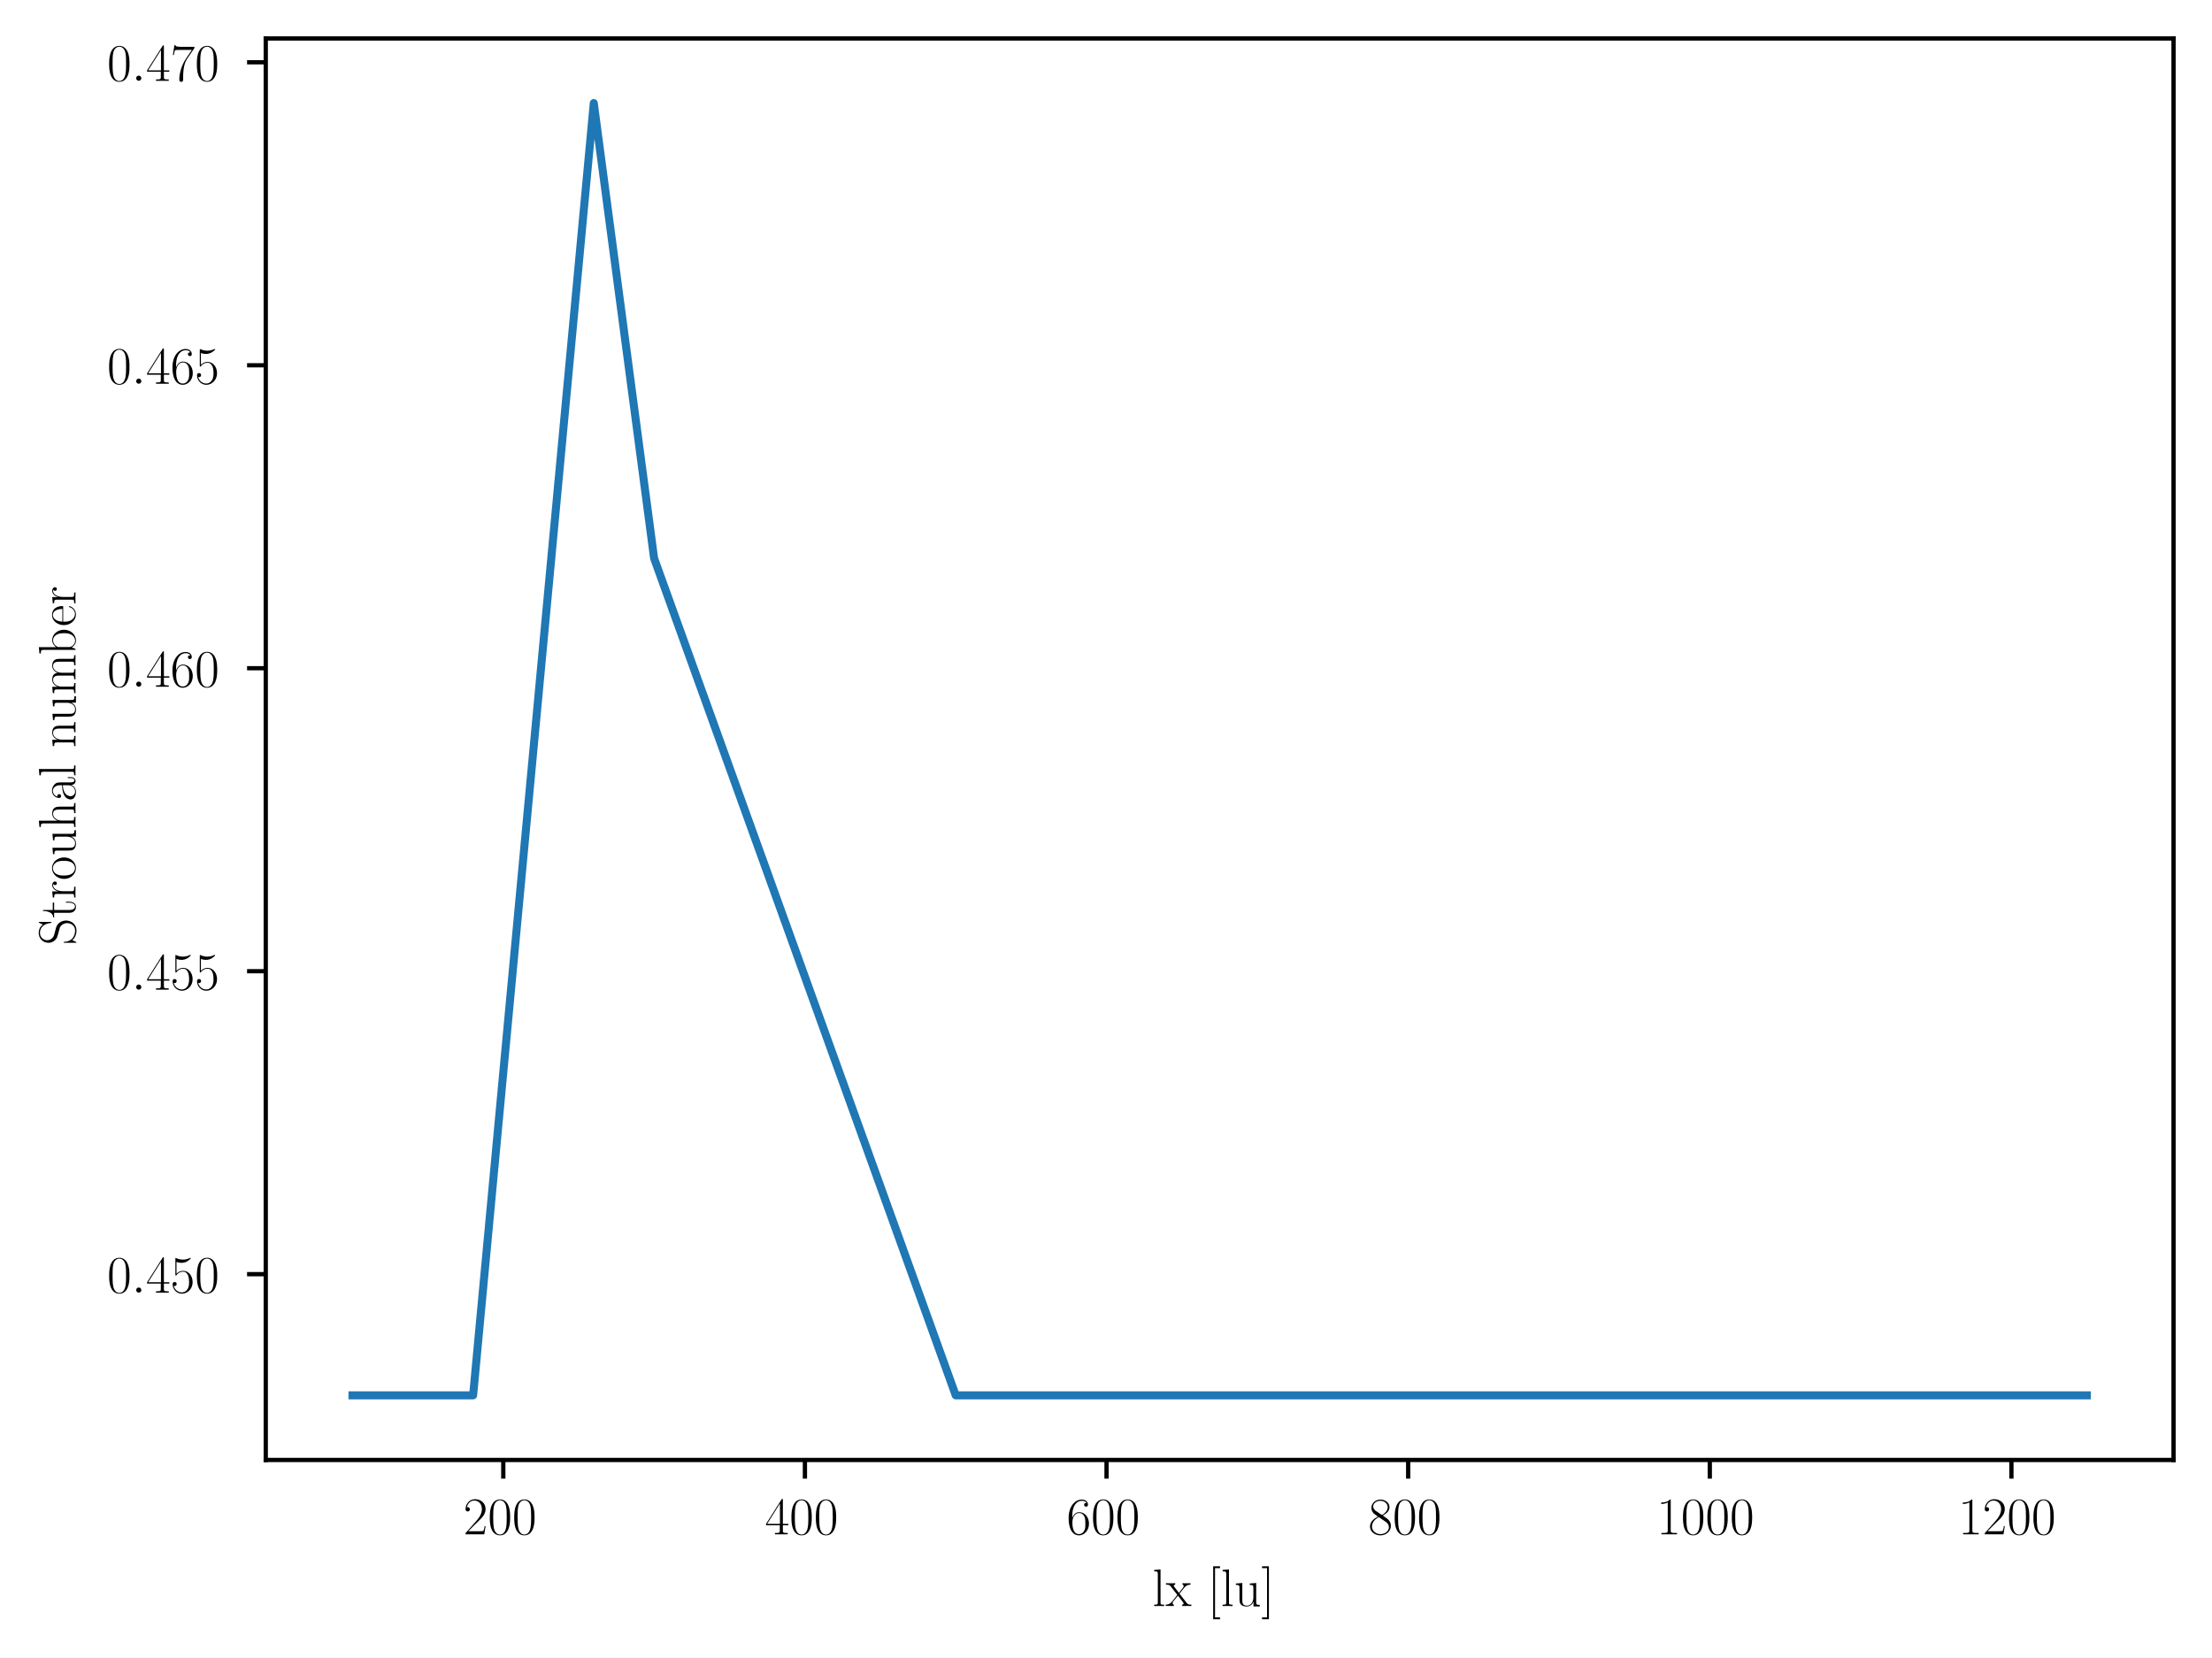
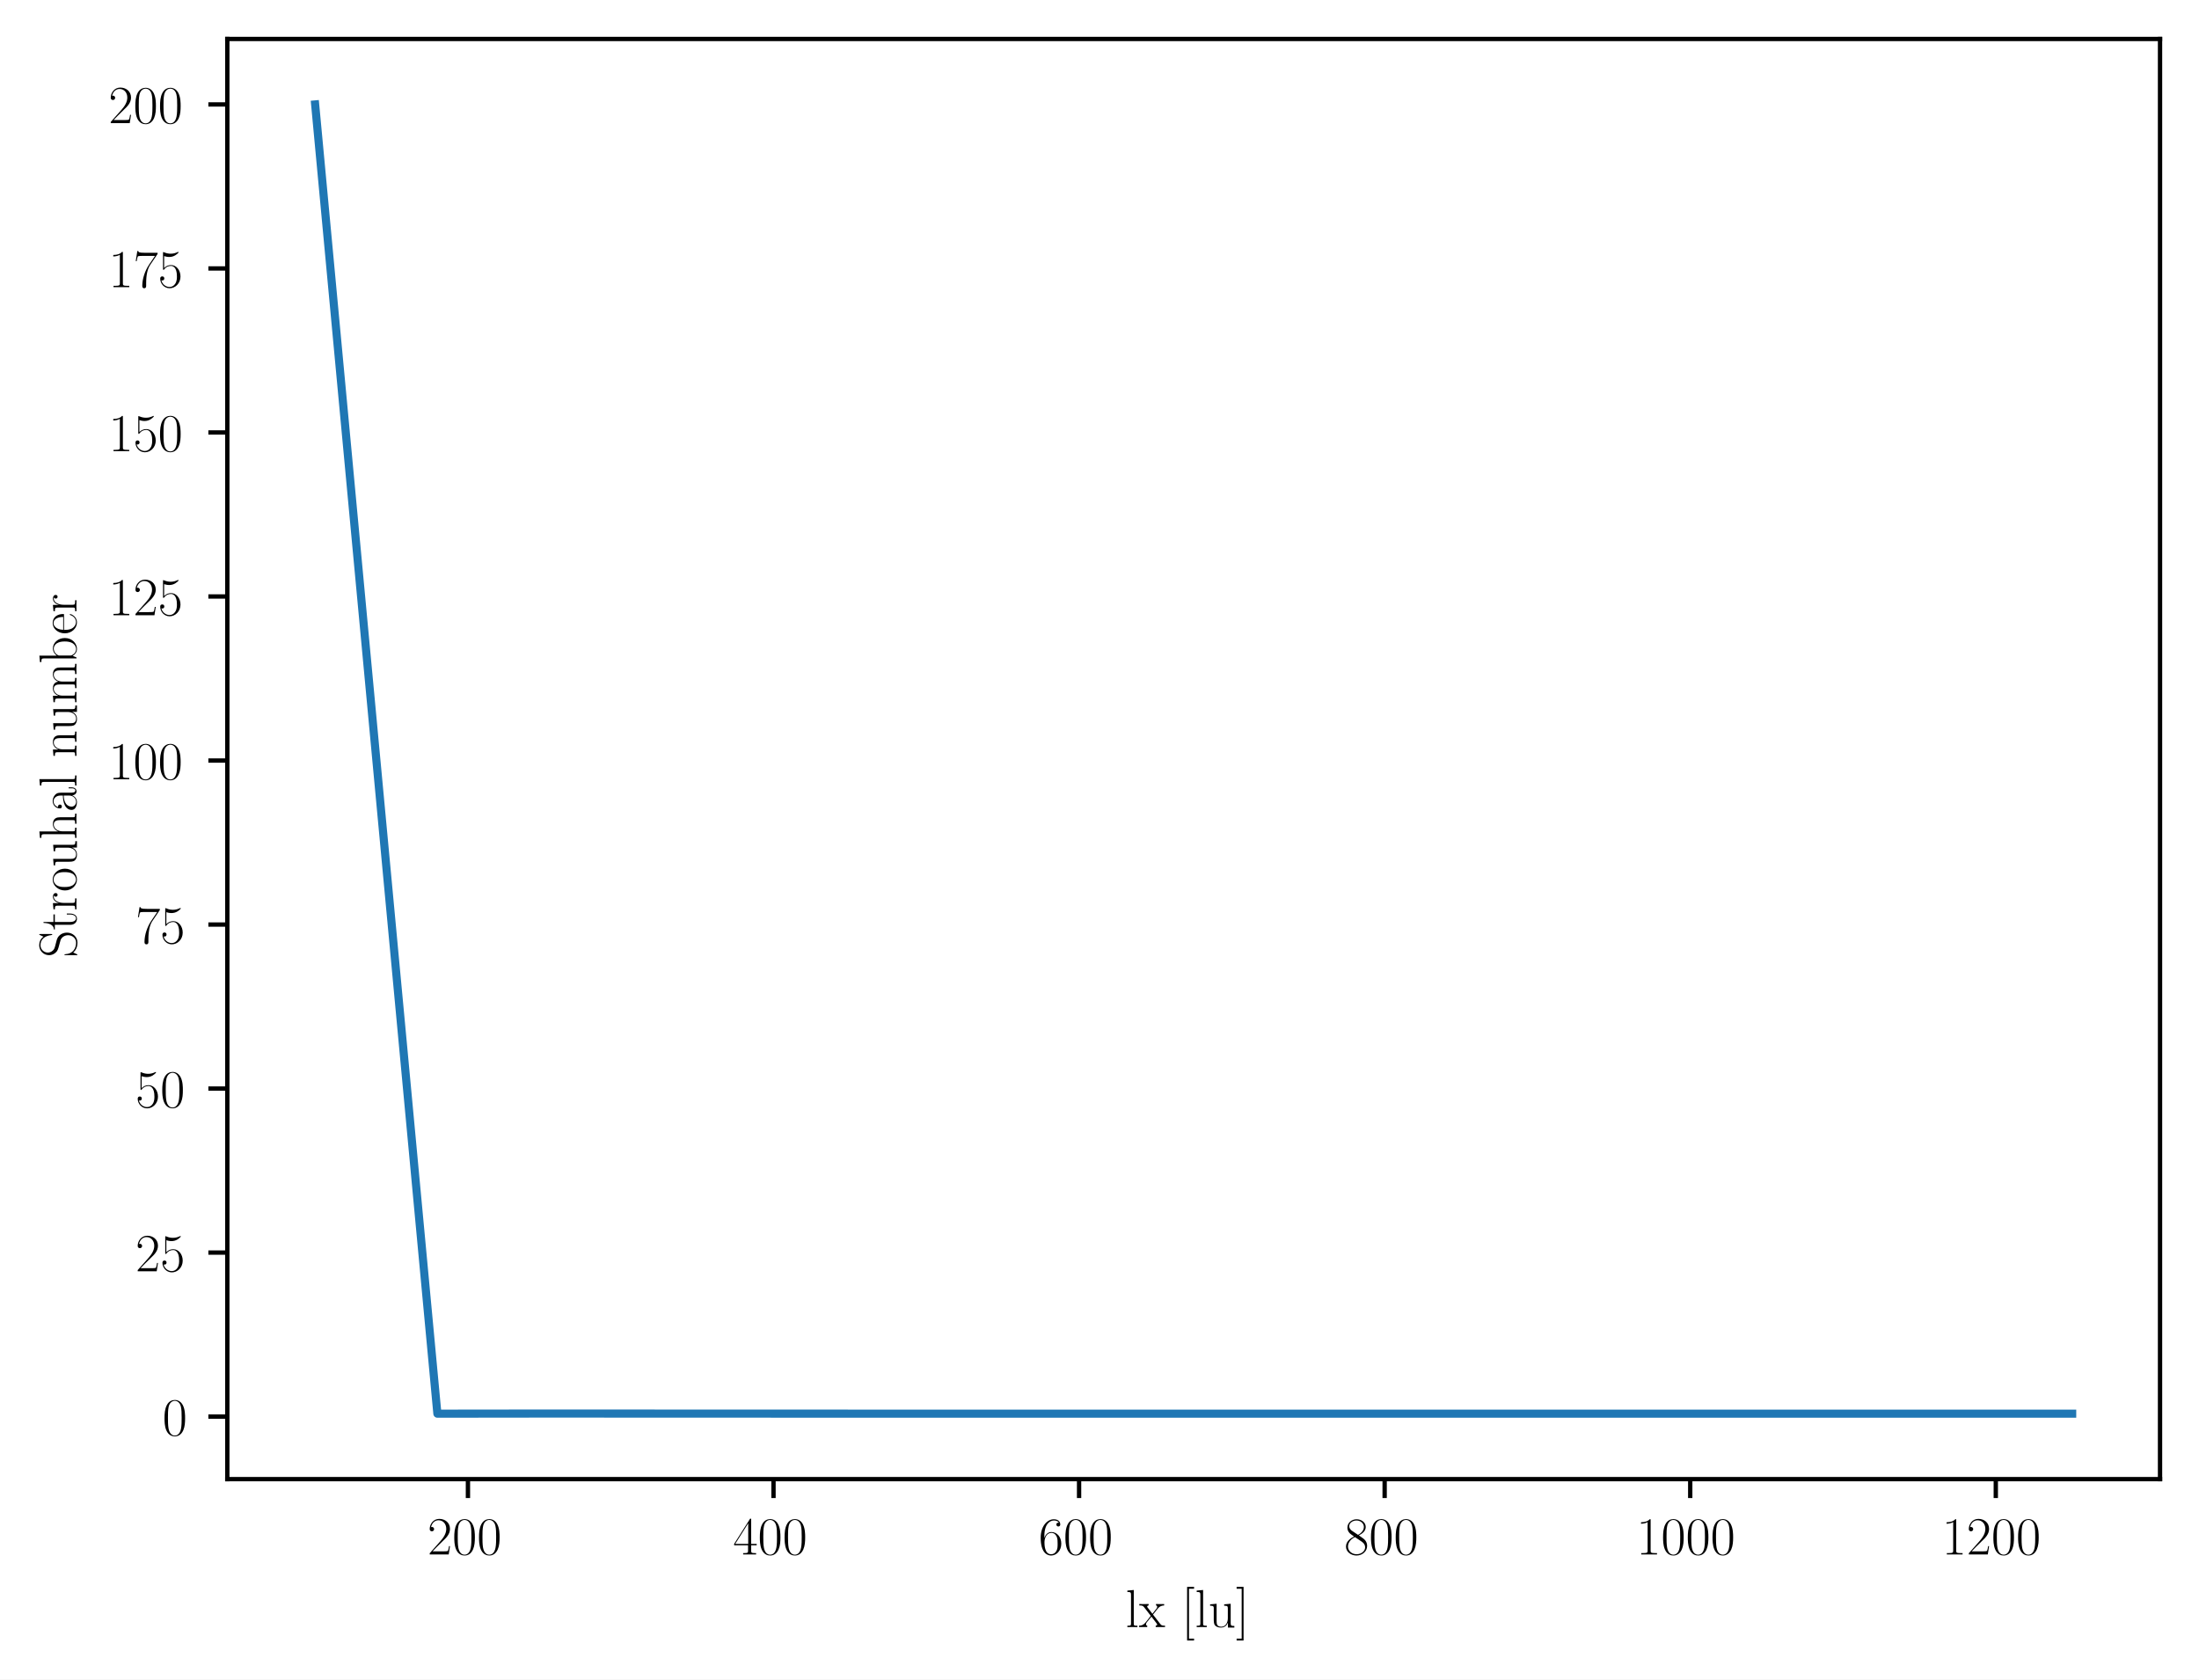
- <svg xmlns="http://www.w3.org/2000/svg" xmlns:xlink="http://www.w3.org/1999/xlink" height="310.33pt" version="1.1" viewBox="0 0 414.068 310.33" width="414.068pt">
+ <svg xmlns="http://www.w3.org/2000/svg" xmlns:xlink="http://www.w3.org/1999/xlink" height="310.33pt" version="1.1" viewBox="0 0 406.32 310.33" width="406.32pt">
  <defs>
    <style type="text/css">*{stroke-linecap:butt;stroke-linejoin:round;}</style>
  </defs>
  <g id="figure_1">
    <g id="patch_1">
-       <path d="M 0 310.33  L 414.068 310.33  L 414.068 0  L 0 0  z " style="fill:#ffffff;" />
+       <path d="M 0 310.33  L 406.32 310.33  L 406.32 0  L 0 0  z " style="fill:#ffffff;" />
    </g>
    <g id="axes_1">
      <g id="patch_2">
-         <path d="M 49.748 273.312  L 406.868 273.312  L 406.868 7.2  L 49.748 7.2  z " style="fill:#ffffff;" />
+         <path d="M 42 273.312  L 399.12 273.312  L 399.12 7.2  L 42 7.2  z " style="fill:#ffffff;" />
      </g>
      <g id="matplotlib.axis_1">
        <g id="xtick_1">
          <g id="line2d_1">
            <defs>
-               <path d="M 0 0  L 0 3.5  " id="me03d93a8c7" style="stroke:#000000;stroke-width:0.8;" />
+               <path d="M 0 0  L 0 3.5  " id="m84b6c7eb09" style="stroke:#000000;stroke-width:0.8;" />
            </defs>
            <g>
-               <use style="stroke:#000000;stroke-width:0.8;" x="94.212" xlink:href="#me03d93a8c7" y="273.312" />
+               <use style="stroke:#000000;stroke-width:0.8;" x="86.463" xlink:href="#m84b6c7eb09" y="273.312" />
            </g>
          </g>
          <g id="text_1">
-             <g transform="translate(86.73998 287.2305)scale(0.1 -0.1)">
+             <g transform="translate(78.99124 287.2305)scale(0.1 -0.1)">
              <defs>
                <path d="M 41.703 15.453  L 39.906 15.453  C 38.906 8.375 38.094 7.172 37.703 6.562  C 37.203 5.766 30 5.766 28.594 5.766  L 9.406 5.766  C 13 9.672 20 16.75 28.5 24.953  C 34.594 30.734 41.703 37.531 41.703 47.422  C 41.703 59.219 32.297 66 21.797 66  C 10.797 66 4.094 56.312 4.094 47.344  C 4.094 43.438 7 42.938 8.203 42.938  C 9.203 42.938 12.203 43.547 12.203 47.031  C 12.203 50.109 9.594 51 8.203 51  C 7.594 51 7 50.906 6.594 50.703  C 8.5 59.219 14.297 63.406 20.406 63.406  C 29.094 63.406 34.797 56.516 34.797 47.422  C 34.797 38.734 29.703 31.25 24 24.75  L 4.094 2.281  L 4.094 0  L 39.297 0  z " id="CMR17-50" />
                <path d="M 42 31.641  C 42 37.75 41.906 48.125 37.703 56.109  C 34 63.109 28.094 65.594 22.906 65.594  C 18.094 65.594 12 63.406 8.203 56.203  C 4.203 48.719 3.797 39.438 3.797 31.641  C 3.797 25.953 3.906 17.281 7 9.672  C 11.297 -0.609 19 -2 22.906 -2  C 27.5 -2 34.5 -0.109 38.594 9.375  C 41.594 16.281 42 24.359 42 31.641  z M 22.906 -0.406  C 16.5 -0.406 12.703 5.078 11.297 12.688  C 10.203 18.562 10.203 27.156 10.203 32.75  C 10.203 40.438 10.203 46.828 11.5 52.922  C 13.406 61.391 19 64 22.906 64  C 27 64 32.297 61.297 34.203 53.125  C 35.5 47.438 35.594 40.734 35.594 32.75  C 35.594 26.25 35.594 18.266 34.406 12.375  C 32.297 1.484 26.406 -0.406 22.906 -0.406  z " id="CMR17-48" />
              </defs>
              <use transform="scale(0.996264)" xlink:href="#CMR17-50" />
              <use transform="translate(45.69048 0)scale(0.996264)" xlink:href="#CMR17-48" />
              <use transform="translate(91.38095 0)scale(0.996264)" xlink:href="#CMR17-48" />
            </g>
          </g>
        </g>
        <g id="xtick_2">
          <g id="line2d_2">
            <g>
-               <use style="stroke:#000000;stroke-width:0.8;" x="150.674" xlink:href="#me03d93a8c7" y="273.312" />
+               <use style="stroke:#000000;stroke-width:0.8;" x="142.925" xlink:href="#m84b6c7eb09" y="273.312" />
            </g>
          </g>
          <g id="text_2">
-             <g transform="translate(143.2016 287.2305)scale(0.1 -0.1)">
+             <g transform="translate(135.4529 287.2305)scale(0.1 -0.1)">
              <defs>
                <path d="M 33.594 64.406  C 33.594 66.5 33.5 66.5 31.703 66.5  L 2 19.594  L 2 17  L 27.797 17  L 27.797 7.141  C 27.797 3.5 27.594 2.5 20.594 2.5  L 18.703 2.5  L 18.703 0  C 21.906 0 27.297 0 30.703 0  C 34.094 0 39.5 0 42.703 0  L 42.703 2.5  L 40.797 2.5  C 33.797 2.5 33.594 3.5 33.594 7.141  L 33.594 17  L 43.797 17  L 43.797 19.594  L 33.594 19.594  z M 28.094 57.859  L 28.094 19.594  L 4 19.594  z " id="CMR17-52" />
              </defs>
              <use transform="scale(0.996264)" xlink:href="#CMR17-52" />
              <use transform="translate(45.69048 0)scale(0.996264)" xlink:href="#CMR17-48" />
              <use transform="translate(91.38095 0)scale(0.996264)" xlink:href="#CMR17-48" />
            </g>
          </g>
        </g>
        <g id="xtick_3">
          <g id="line2d_3">
            <g>
-               <use style="stroke:#000000;stroke-width:0.8;" x="207.135" xlink:href="#me03d93a8c7" y="273.312" />
+               <use style="stroke:#000000;stroke-width:0.8;" x="199.387" xlink:href="#m84b6c7eb09" y="273.312" />
            </g>
          </g>
          <g id="text_3">
-             <g transform="translate(199.6633 287.2305)scale(0.1 -0.1)">
+             <g transform="translate(191.9146 287.2305)scale(0.1 -0.1)">
              <defs>
                <path d="M 10.594 34  C 10.594 57.656 21.797 63 28.297 63  C 30.406 63 35.5 62.641 37.5 59  C 35.906 59 32.906 59 32.906 55.516  C 32.906 52.828 35.094 51.922 36.5 51.922  C 37.406 51.922 40.094 52.312 40.094 55.625  C 40.094 61.781 35.094 65.297 28.203 65.297  C 16.297 65.297 3.797 52.969 3.797 31  C 3.797 3.953 15.094 -2 23.094 -2  C 32.797 -2 42 6.672 42 20.047  C 42 32.516 33.906 41.594 23.703 41.594  C 17.594 41.594 13.094 37.609 10.594 30.625  z M 23.094 0.391  C 10.797 0.391 10.797 18.75 10.797 22.438  C 10.797 29.625 14.203 40 23.5 40  C 25.203 40 30.094 40 33.406 33.125  C 35.203 29.219 35.203 25.141 35.203 20.141  C 35.203 14.75 35.203 10.781 33.094 6.781  C 30.906 2.672 27.703 0.391 23.094 0.391  z " id="CMR17-54" />
              </defs>
              <use transform="scale(0.996264)" xlink:href="#CMR17-54" />
              <use transform="translate(45.69048 0)scale(0.996264)" xlink:href="#CMR17-48" />
              <use transform="translate(91.38095 0)scale(0.996264)" xlink:href="#CMR17-48" />
            </g>
          </g>
        </g>
        <g id="xtick_4">
          <g id="line2d_4">
            <g>
-               <use style="stroke:#000000;stroke-width:0.8;" x="263.597" xlink:href="#me03d93a8c7" y="273.312" />
+               <use style="stroke:#000000;stroke-width:0.8;" x="255.848" xlink:href="#m84b6c7eb09" y="273.312" />
            </g>
          </g>
          <g id="text_4">
-             <g transform="translate(256.125 287.2305)scale(0.1 -0.1)">
+             <g transform="translate(248.3762 287.2305)scale(0.1 -0.1)">
              <defs>
                <path d="M 27.203 35.375  C 33.5 38.547 39.906 43.328 39.906 50.984  C 39.906 60.016 31.094 65.297 23 65.297  C 13.906 65.297 5.906 58.734 5.906 49.688  C 5.906 47.203 6.5 42.922 10.406 39.141  C 11.406 38.156 15.594 35.172 18.297 33.281  C 13.797 30.984 3.297 25.531 3.297 14.594  C 3.297 4.359 13.094 -2 22.797 -2  C 33.5 -2 42.5 5.656 42.5 15.781  C 42.5 24.844 36.406 29.016 32.406 31.703  z M 14.094 44.094  C 13.297 44.594 9.297 47.672 9.297 52.359  C 9.297 58.422 15.594 63 22.797 63  C 30.703 63 36.5 57.438 36.5 50.969  C 36.5 41.703 26.094 36.422 25.594 36.422  C 25.5 36.422 25.406 36.422 24.594 37.031  z M 32.5 23.734  C 34 22.641 38.797 19.375 38.797 13.297  C 38.797 5.953 31.406 0.391 23 0.391  C 13.906 0.391 7 6.844 7 14.688  C 7 22.547 13.094 29.094 20 32.188  z " id="CMR17-56" />
              </defs>
              <use transform="scale(0.996264)" xlink:href="#CMR17-56" />
              <use transform="translate(45.69048 0)scale(0.996264)" xlink:href="#CMR17-48" />
              <use transform="translate(91.38095 0)scale(0.996264)" xlink:href="#CMR17-48" />
            </g>
          </g>
        </g>
        <g id="xtick_5">
          <g id="line2d_5">
            <g>
-               <use style="stroke:#000000;stroke-width:0.8;" x="320.059" xlink:href="#me03d93a8c7" y="273.312" />
+               <use style="stroke:#000000;stroke-width:0.8;" x="312.31" xlink:href="#m84b6c7eb09" y="273.312" />
            </g>
          </g>
          <g id="text_5">
-             <g transform="translate(310.096 287.2305)scale(0.1 -0.1)">
+             <g transform="translate(302.3472 287.2305)scale(0.1 -0.1)">
              <defs>
                <path d="M 26.594 63.406  C 26.594 65.5 26.5 65.5 25.094 65.5  C 21.203 61.188 15.297 59.797 9.703 59.797  C 9.406 59.797 8.906 59.797 8.797 59.5  C 8.703 59.297 8.703 59.094 8.703 57  C 11.797 57 17 57.594 21 59.984  L 21 7.203  C 21 3.688 20.797 2.5 12.203 2.5  L 9.203 2.5  L 9.203 0  C 14 0 19 0 23.797 0  C 28.594 0 33.594 0 38.406 0  L 38.406 2.5  L 35.406 2.5  C 26.797 2.5 26.594 3.594 26.594 7.156  z " id="CMR17-49" />
              </defs>
              <use transform="scale(0.996264)" xlink:href="#CMR17-49" />
              <use transform="translate(45.69048 0)scale(0.996264)" xlink:href="#CMR17-48" />
              <use transform="translate(91.38095 0)scale(0.996264)" xlink:href="#CMR17-48" />
              <use transform="translate(137.0714 0)scale(0.996264)" xlink:href="#CMR17-48" />
            </g>
          </g>
        </g>
        <g id="xtick_6">
          <g id="line2d_6">
            <g>
-               <use style="stroke:#000000;stroke-width:0.8;" x="376.52" xlink:href="#me03d93a8c7" y="273.312" />
+               <use style="stroke:#000000;stroke-width:0.8;" x="368.772" xlink:href="#m84b6c7eb09" y="273.312" />
            </g>
          </g>
          <g id="text_6">
-             <g transform="translate(366.5576 287.2305)scale(0.1 -0.1)">
+             <g transform="translate(358.8089 287.2305)scale(0.1 -0.1)">
              <use transform="scale(0.996264)" xlink:href="#CMR17-49" />
              <use transform="translate(45.69048 0)scale(0.996264)" xlink:href="#CMR17-50" />
              <use transform="translate(91.38095 0)scale(0.996264)" xlink:href="#CMR17-48" />
              <use transform="translate(137.0714 0)scale(0.996264)" xlink:href="#CMR17-48" />
            </g>
          </g>
        </g>
        <g id="text_7">
-           <g transform="translate(215.7167 300.6397)scale(0.1 -0.1)">
+           <g transform="translate(207.968 300.6397)scale(0.1 -0.1)">
            <defs>
              <path d="M 15.297 68.688  L 3.406 67.594  L 3.406 65  C 9.297 65 10.203 64.406 10.203 59.641  L 10.203 6.656  C 10.203 2.875 9.797 2.391 3.406 2.391  L 3.406 -0.203  C 5.797 0 10.203 0 12.703 0  C 15.297 0 19.703 0 22.094 -0.203  L 22.094 2.391  C 15.703 2.391 15.297 2.781 15.297 6.656  z " id="CMR17-108" />
              <path d="M 26 23.078  C 29 26.969 32.406 31.344 35.203 34.625  C 38.5 38.406 42.297 40 46.703 40  L 46.703 42.594  C 45 42.594 41.5 42.594 39.703 42.594  C 37 42.594 33.906 42.594 31.594 42.688  L 31.594 40.094  C 33 39.891 33.797 38.891 33.797 37.5  C 33.797 35.703 32.797 34.609 32.297 33.922  L 24.906 24.578  L 16.094 36.031  C 15.203 37.125 15.203 37.312 15.203 37.812  C 15.203 39.016 16.203 40 17.906 40  L 17.906 42.688  C 15.5 42.594 11.203 42.594 8.703 42.594  C 6 42.594 2.797 42.594 0.594 42.688  L 0.594 40  C 6 40 7.203 39.594 9.594 36.609  L 21.094 21.797  C 21.297 21.594 21.797 21 21.797 20.703  C 21.797 20.297 13.094 9.672 12 8.281  C 7.5 2.891 2.797 2.5 0.094 2.5  L 0.094 0  C 1.797 0 5.297 0 7.094 0  C 9.094 0 13.5 0 15.297 -0.094  L 15.297 2.5  C 14.703 2.594 13.094 2.797 13.094 5.078  C 13.094 6.875 13.906 7.969 14.797 9.156  L 23.094 19.312  L 31.797 8  C 32.594 6.906 33.797 5.406 33.797 4.703  C 33.797 3.297 32.594 2.5 31 2.5  L 31 -0.094  C 33.406 0 37.703 0 40.203 0  C 42.906 0 46.094 0 48.297 -0.094  L 48.297 2.5  C 43.297 2.5 41.797 2.688 39.406 5.781  z " id="CMR17-120" />
              <path d="M 23.5 -25  L 23.5 -21.516  L 14.094 -21.516  L 14.094 71  L 23.5 71  L 23.5 74.484  L 10.594 74.484  L 10.594 -25  z " id="CMR17-91" />
              <path d="M 29.406 42.078  L 29.406 39.5  C 35.297 39.5 36.203 38.891 36.203 34.156  L 36.203 16.125  C 36.203 7.812 31.703 0.594 24.297 0.594  C 16.094 0.594 15.406 5.438 15.406 10.594  L 15.406 43.172  L 3.297 42.078  L 3.297 39.5  C 7.297 39.5 10 39.5 10.094 35.531  L 10.094 16.531  C 10.094 9.891 10.094 5.641 12.703 2.859  C 14 1.578 16.5 -1 23.703 -1  C 32.203 -1 35.5 5.891 36.297 7.906  L 36.406 7.906  L 36.406 -0.984  L 48.297 -0.984  L 48.297 2  C 42.406 2 41.5 2.594 41.5 7.391  L 41.5 43.172  z " id="CMR17-117" />
              <path d="M 14.297 74.484  L 1.406 74.484  L 1.406 71  L 10.797 71  L 10.797 -21.516  L 1.406 -21.516  L 1.406 -25  L 14.297 -25  z " id="CMR17-93" />
            </defs>
            <use transform="scale(0.996264)" xlink:href="#CMR17-108" />
            <use transform="translate(24.87106 0)scale(0.996264)" xlink:href="#CMR17-120" />
            <use transform="translate(103.2399 0)scale(0.996264)" xlink:href="#CMR17-91" />
            <use transform="translate(128.111 0)scale(0.996264)" xlink:href="#CMR17-108" />
            <use transform="translate(152.9821 0)scale(0.996264)" xlink:href="#CMR17-117" />
            <use transform="translate(203.8774 0)scale(0.996264)" xlink:href="#CMR17-93" />
          </g>
        </g>
      </g>
      <g id="matplotlib.axis_2">
        <g id="ytick_1">
          <g id="line2d_7">
            <defs>
-               <path d="M 0 0  L -3.5 0  " id="m4be137fe7d" style="stroke:#000000;stroke-width:0.8;" />
+               <path d="M 0 0  L -3.5 0  " id="m30a714d82a" style="stroke:#000000;stroke-width:0.8;" />
            </defs>
            <g>
-               <use style="stroke:#000000;stroke-width:0.8;" x="49.748" xlink:href="#m4be137fe7d" y="238.529" />
+               <use style="stroke:#000000;stroke-width:0.8;" x="42" xlink:href="#m30a714d82a" y="261.759" />
            </g>
          </g>
          <g id="text_8">
-             <g transform="translate(20.05568 241.9886)scale(0.1 -0.1)">
-               <defs>
-                 <path d="M 18.406 4.797  C 18.406 7.688 16 9.672 13.594 9.672  C 10.703 9.672 8.703 7.281 8.703 4.891  C 8.703 2 11.094 0 13.5 0  C 16.406 0 18.406 2.391 18.406 4.797  z " id="CMMI12-58" />
-                 <path d="M 11.406 57.688  C 12.406 57.281 16.5 56 20.703 56  C 30 56 35.094 61.109 38 64.062  C 38 64.953 38 65.5 37.406 65.5  C 37.297 65.5 37.094 65.5 36.297 65.047  C 32.797 63.406 28.703 62.078 23.703 62.078  C 20.703 62.078 16.203 62.484 11.297 64.672  C 10.203 65.172 10 65.172 9.906 65.172  C 9.406 65.172 9.297 65.062 9.297 63.078  L 9.297 34.422  C 9.297 32.641 9.297 32.141 10.297 32.141  C 10.797 32.141 11 32.344 11.5 33.031  C 14.703 37.516 19.094 39.406 24.094 39.406  C 27.594 39.406 35.094 37.219 35.094 20.141  C 35.094 16.953 35.094 11.172 32.094 6.578  C 29.594 2.484 25.703 0.391 21.406 0.391  C 14.797 0.391 8.094 5 6.297 12.719  C 6.703 12.609 7.5 12.422 7.906 12.422  C 9.203 12.422 11.703 13.125 11.703 16.219  C 11.703 18.906 9.797 20 7.906 20  C 5.594 20 4.094 18.594 4.094 15.797  C 4.094 7.094 11 -2 21.594 -2  C 31.906 -2 41.703 6.875 41.703 19.75  C 41.703 31.719 33.906 41 24.203 41  C 19.094 41 14.797 39.109 11.406 35.531  z " id="CMR17-53" />
-               </defs>
+             <g transform="translate(30.01835 265.2184)scale(0.1 -0.1)">
              <use transform="scale(0.996264)" xlink:href="#CMR17-48" />
-               <use transform="translate(45.69048 0)scale(0.996264)" xlink:href="#CMMI12-58" />
-               <use transform="translate(72.78765 0)scale(0.996264)" xlink:href="#CMR17-52" />
-               <use transform="translate(118.4781 0)scale(0.996264)" xlink:href="#CMR17-53" />
-               <use transform="translate(164.1686 0)scale(0.996264)" xlink:href="#CMR17-48" />
            </g>
          </g>
        </g>
        <g id="ytick_2">
          <g id="line2d_8">
            <g>
-               <use style="stroke:#000000;stroke-width:0.8;" x="49.748" xlink:href="#m4be137fe7d" y="181.813" />
+               <use style="stroke:#000000;stroke-width:0.8;" x="42" xlink:href="#m30a714d82a" y="231.451" />
            </g>
          </g>
          <g id="text_9">
-             <g transform="translate(20.05568 185.272)scale(0.1 -0.1)">
-               <use transform="scale(0.996264)" xlink:href="#CMR17-48" />
-               <use transform="translate(45.69048 0)scale(0.996264)" xlink:href="#CMMI12-58" />
-               <use transform="translate(72.78765 0)scale(0.996264)" xlink:href="#CMR17-52" />
-               <use transform="translate(118.4781 0)scale(0.996264)" xlink:href="#CMR17-53" />
-               <use transform="translate(164.1686 0)scale(0.996264)" xlink:href="#CMR17-53" />
+             <g transform="translate(25.03701 234.9105)scale(0.1 -0.1)">
+               <defs>
+                 <path d="M 11.406 57.688  C 12.406 57.281 16.5 56 20.703 56  C 30 56 35.094 61.109 38 64.062  C 38 64.953 38 65.5 37.406 65.5  C 37.297 65.5 37.094 65.5 36.297 65.047  C 32.797 63.406 28.703 62.078 23.703 62.078  C 20.703 62.078 16.203 62.484 11.297 64.672  C 10.203 65.172 10 65.172 9.906 65.172  C 9.406 65.172 9.297 65.062 9.297 63.078  L 9.297 34.422  C 9.297 32.641 9.297 32.141 10.297 32.141  C 10.797 32.141 11 32.344 11.5 33.031  C 14.703 37.516 19.094 39.406 24.094 39.406  C 27.594 39.406 35.094 37.219 35.094 20.141  C 35.094 16.953 35.094 11.172 32.094 6.578  C 29.594 2.484 25.703 0.391 21.406 0.391  C 14.797 0.391 8.094 5 6.297 12.719  C 6.703 12.609 7.5 12.422 7.906 12.422  C 9.203 12.422 11.703 13.125 11.703 16.219  C 11.703 18.906 9.797 20 7.906 20  C 5.594 20 4.094 18.594 4.094 15.797  C 4.094 7.094 11 -2 21.594 -2  C 31.906 -2 41.703 6.875 41.703 19.75  C 41.703 31.719 33.906 41 24.203 41  C 19.094 41 14.797 39.109 11.406 35.531  z " id="CMR17-53" />
+               </defs>
+               <use transform="scale(0.996264)" xlink:href="#CMR17-50" />
+               <use transform="translate(45.69048 0)scale(0.996264)" xlink:href="#CMR17-53" />
            </g>
          </g>
        </g>
        <g id="ytick_3">
          <g id="line2d_9">
            <g>
-               <use style="stroke:#000000;stroke-width:0.8;" x="49.748" xlink:href="#m4be137fe7d" y="125.096" />
+               <use style="stroke:#000000;stroke-width:0.8;" x="42" xlink:href="#m30a714d82a" y="201.143" />
            </g>
          </g>
          <g id="text_10">
-             <g transform="translate(20.05568 128.5553)scale(0.1 -0.1)">
-               <use transform="scale(0.996264)" xlink:href="#CMR17-48" />
-               <use transform="translate(45.69048 0)scale(0.996264)" xlink:href="#CMMI12-58" />
-               <use transform="translate(72.78765 0)scale(0.996264)" xlink:href="#CMR17-52" />
-               <use transform="translate(118.4781 0)scale(0.996264)" xlink:href="#CMR17-54" />
-               <use transform="translate(164.1686 0)scale(0.996264)" xlink:href="#CMR17-48" />
+             <g transform="translate(25.03701 204.6026)scale(0.1 -0.1)">
+               <use transform="scale(0.996264)" xlink:href="#CMR17-53" />
+               <use transform="translate(45.69048 0)scale(0.996264)" xlink:href="#CMR17-48" />
            </g>
          </g>
        </g>
        <g id="ytick_4">
          <g id="line2d_10">
            <g>
-               <use style="stroke:#000000;stroke-width:0.8;" x="49.748" xlink:href="#m4be137fe7d" y="68.379" />
+               <use style="stroke:#000000;stroke-width:0.8;" x="42" xlink:href="#m30a714d82a" y="170.835" />
            </g>
          </g>
          <g id="text_11">
-             <g transform="translate(20.05568 71.83868)scale(0.1 -0.1)">
-               <use transform="scale(0.996264)" xlink:href="#CMR17-48" />
-               <use transform="translate(45.69048 0)scale(0.996264)" xlink:href="#CMMI12-58" />
-               <use transform="translate(72.78765 0)scale(0.996264)" xlink:href="#CMR17-52" />
-               <use transform="translate(118.4781 0)scale(0.996264)" xlink:href="#CMR17-54" />
-               <use transform="translate(164.1686 0)scale(0.996264)" xlink:href="#CMR17-53" />
+             <g transform="translate(25.03701 174.2947)scale(0.1 -0.1)">
+               <defs>
+                 <path d="M 45.094 61.578  L 45.094 63.766  L 21.594 63.766  C 9.906 63.766 9.703 65.078 9.297 67  L 7.5 67  L 4.594 48.344  L 6.406 48.344  C 6.703 50.234 7.406 55.312 8.594 57.203  C 9.203 58 16.594 58 18.297 58  L 40.297 58  L 29.203 41.578  C 21.797 30.531 16.703 15.609 16.703 2.578  C 16.703 1.391 16.703 -2 20.297 -2  C 23.906 -2 23.906 1.391 23.906 2.672  L 23.906 7.266  C 23.906 23.562 26.703 34.312 31.297 41.188  z " id="CMR17-55" />
+               </defs>
+               <use transform="scale(0.996264)" xlink:href="#CMR17-55" />
+               <use transform="translate(45.69048 0)scale(0.996264)" xlink:href="#CMR17-53" />
            </g>
          </g>
        </g>
        <g id="ytick_5">
          <g id="line2d_11">
            <g>
-               <use style="stroke:#000000;stroke-width:0.8;" x="49.748" xlink:href="#m4be137fe7d" y="11.663" />
+               <use style="stroke:#000000;stroke-width:0.8;" x="42" xlink:href="#m30a714d82a" y="140.528" />
            </g>
          </g>
          <g id="text_12">
-             <g transform="translate(20.05568 15.12205)scale(0.1 -0.1)">
-               <defs>
-                 <path d="M 45.094 61.578  L 45.094 63.766  L 21.594 63.766  C 9.906 63.766 9.703 65.078 9.297 67  L 7.5 67  L 4.594 48.344  L 6.406 48.344  C 6.703 50.234 7.406 55.312 8.594 57.203  C 9.203 58 16.594 58 18.297 58  L 40.297 58  L 29.203 41.578  C 21.797 30.531 16.703 15.609 16.703 2.578  C 16.703 1.391 16.703 -2 20.297 -2  C 23.906 -2 23.906 1.391 23.906 2.672  L 23.906 7.266  C 23.906 23.562 26.703 34.312 31.297 41.188  z " id="CMR17-55" />
-               </defs>
-               <use transform="scale(0.996264)" xlink:href="#CMR17-48" />
-               <use transform="translate(45.69048 0)scale(0.996264)" xlink:href="#CMMI12-58" />
-               <use transform="translate(72.78765 0)scale(0.996264)" xlink:href="#CMR17-52" />
-               <use transform="translate(118.4781 0)scale(0.996264)" xlink:href="#CMR17-55" />
-               <use transform="translate(164.1686 0)scale(0.996264)" xlink:href="#CMR17-48" />
-             </g>
-           </g>
-         </g>
-         <g id="text_13">
+             <g transform="translate(20.05568 143.9868)scale(0.1 -0.1)">
+               <use transform="scale(0.996264)" xlink:href="#CMR17-49" />
+               <use transform="translate(45.69048 0)scale(0.996264)" xlink:href="#CMR17-48" />
+               <use transform="translate(91.38095 0)scale(0.996264)" xlink:href="#CMR17-48" />
+             </g>
+           </g>
+         </g>
+         <g id="ytick_6">
+           <g id="line2d_12">
+             <g>
+               <use style="stroke:#000000;stroke-width:0.8;" x="42" xlink:href="#m30a714d82a" y="110.22" />
+             </g>
+           </g>
+           <g id="text_13">
+             <g transform="translate(20.05568 113.6789)scale(0.1 -0.1)">
+               <use transform="scale(0.996264)" xlink:href="#CMR17-49" />
+               <use transform="translate(45.69048 0)scale(0.996264)" xlink:href="#CMR17-50" />
+               <use transform="translate(91.38095 0)scale(0.996264)" xlink:href="#CMR17-53" />
+             </g>
+           </g>
+         </g>
+         <g id="ytick_7">
+           <g id="line2d_13">
+             <g>
+               <use style="stroke:#000000;stroke-width:0.8;" x="42" xlink:href="#m30a714d82a" y="79.912" />
+             </g>
+           </g>
+           <g id="text_14">
+             <g transform="translate(20.05568 83.37103)scale(0.1 -0.1)">
+               <use transform="scale(0.996264)" xlink:href="#CMR17-49" />
+               <use transform="translate(45.69048 0)scale(0.996264)" xlink:href="#CMR17-53" />
+               <use transform="translate(91.38095 0)scale(0.996264)" xlink:href="#CMR17-48" />
+             </g>
+           </g>
+         </g>
+         <g id="ytick_8">
+           <g id="line2d_14">
+             <g>
+               <use style="stroke:#000000;stroke-width:0.8;" x="42" xlink:href="#m30a714d82a" y="49.604" />
+             </g>
+           </g>
+           <g id="text_15">
+             <g transform="translate(20.05568 53.06314)scale(0.1 -0.1)">
+               <use transform="scale(0.996264)" xlink:href="#CMR17-49" />
+               <use transform="translate(45.69048 0)scale(0.996264)" xlink:href="#CMR17-55" />
+               <use transform="translate(91.38095 0)scale(0.996264)" xlink:href="#CMR17-53" />
+             </g>
+           </g>
+         </g>
+         <g id="ytick_9">
+           <g id="line2d_15">
+             <g>
+               <use style="stroke:#000000;stroke-width:0.8;" x="42" xlink:href="#m30a714d82a" y="19.296" />
+             </g>
+           </g>
+           <g id="text_16">
+             <g transform="translate(20.05568 22.75525)scale(0.1 -0.1)">
+               <use transform="scale(0.996264)" xlink:href="#CMR17-50" />
+               <use transform="translate(45.69048 0)scale(0.996264)" xlink:href="#CMR17-48" />
+               <use transform="translate(91.38095 0)scale(0.996264)" xlink:href="#CMR17-48" />
+             </g>
+           </g>
+         </g>
+         <g id="text_17">
          <g transform="translate(14.1185 176.9518)rotate(-90)scale(0.1 -0.1)">
            <defs>
              <path d="M 43.797 67.031  C 43.797 68.812 43.703 68.922 43.094 68.922  C 42.5 68.922 42.297 68.516 41.906 67.625  L 38.906 61.047  C 35.094 66.516 29.297 69 23 69  C 12.797 69 4.594 60.953 4.594 50.828  C 4.594 47.75 5.297 43.375 8.703 39.219  C 12.406 34.656 15.906 33.859 23.906 31.766  C 26.906 30.969 31.906 29.672 32.906 29.281  C 38.594 26.906 41.594 20.953 41.594 15.391  C 41.594 8.234 36.5 0.594 27.797 0.594  C 17.094 0.594 7.094 6.547 6.406 20.484  C 6.297 22.078 6.203 22.172 5.5 22.172  C 4.703 22.172 4.594 22.078 4.594 20.078  L 4.594 -0.016  C 4.594 -1.797 4.703 -1.906 5.297 -1.906  C 6 -1.906 6.203 -1.406 7.594 1.688  C 7.703 1.984 7.703 2.188 9.594 5.953  C 14.594 -0.609 23 -2 27.797 -2  C 38.703 -2 46.406 7.047 46.406 17.562  C 46.406 22.719 44.5 26.688 43.406 28.484  C 39.203 34.844 34.703 36.031 29.906 37.219  C 29.203 37.531 29 37.531 23.406 38.906  C 18 40.297 15.703 41 13.203 43.688  C 10.406 46.75 9.406 49.938 9.406 53.109  C 9.406 59.562 14.594 66.609 23.094 66.609  C 33.703 66.609 40.297 59.156 41.797 46.766  C 42.094 44.969 42.203 44.875 42.906 44.875  C 43.797 44.875 43.797 45.172 43.797 46.859  z " id="CMR17-83" />
              <path d="M 15.094 40  L 29.094 40  L 29.094 42.578  L 15.094 42.578  L 15.094 61  L 13.297 61  C 13.094 50.703 9.594 41.688 1.094 41.688  L 1.094 40  L 9.797 40  L 9.797 12.047  C 9.797 10.156 9.797 -1 21.406 -1  C 27.297 -1 30.703 4.781 30.703 12.141  L 30.703 17.812  L 28.906 17.812  L 28.906 12.234  C 28.906 5.375 26.203 0.797 22 0.797  C 19.094 0.797 15.094 2.781 15.094 11.844  z " id="CMR17-116" />
              <path d="M 15 23.391  C 15 33 19.094 42 26.594 42  C 27.297 42 28 41.906 28.703 41.594  C 28.703 41.594 26.5 40.891 26.5 38.312  C 26.5 35.906 28.406 34.906 29.906 34.906  C 31.094 34.906 33.297 35.609 33.297 38.406  C 33.297 41.609 30.094 43.594 26.703 43.594  C 19.094 43.594 15.797 36.203 14.797 32.703  L 14.703 32.703  L 14.703 43.594  L 3.094 42.5  L 3.094 39.906  C 9 39.906 9.906 39.297 9.906 34.5  L 9.906 6.688  C 9.906 2.875 9.5 2.391 3.094 2.391  L 3.094 -0.203  C 5.5 0 10.094 0 12.703 0  C 15.594 0 20.703 0 23.406 -0.203  L 23.406 2.391  C 16.203 2.391 15 2.391 15 6.875  z " id="CMR17-114" />
              <path d="M 43.094 21.188  C 43.094 34 33.797 44 22.906 44  C 12 44 2.703 34 2.703 21.188  C 2.703 8.609 12 -1 22.906 -1  C 33.797 -1 43.094 8.609 43.094 21.188  z M 22.906 0.797  C 18.203 0.797 14.203 3.594 11.906 7.5  C 9.406 11.984 9.094 17.594 9.094 22  C 9.094 26.203 9.297 31.406 11.906 35.906  C 13.906 39.203 17.797 42.406 22.906 42.406  C 27.406 42.406 31.203 39.906 33.594 36.406  C 36.703 31.703 36.703 25.109 36.703 22  C 36.703 18.094 36.5 12.109 33.797 7.297  C 31 2.703 26.703 0.797 22.906 0.797  z " id="CMR17-111" />
              <path d="M 41.5 30.203  C 41.5 35.297 40.5 43.594 28.703 43.594  C 20.5 43.594 16.5 37 15.297 33.703  L 15.203 33.703  L 15.203 68.688  L 3.297 67.594  L 3.297 65  C 9.203 65 10.094 64.406 10.094 59.641  L 10.094 6.656  C 10.094 2.875 9.703 2.391 3.297 2.391  L 3.297 -0.203  C 5.703 0 10.094 0 12.703 0  C 15.297 0 19.797 0 22.203 -0.203  L 22.203 2.391  C 15.797 2.391 15.406 2.781 15.406 6.688  L 15.406 25.906  C 15.406 35.109 21 42 28 42  C 35.406 42 36.203 35.406 36.203 30.594  L 36.203 6.688  C 36.203 2.875 35.797 2.391 29.406 2.391  L 29.406 -0.203  C 31.797 0 36.203 0 38.797 0  C 41.406 0 45.906 0 48.297 -0.203  L 48.297 2.391  C 41.906 2.391 41.5 2.781 41.5 6.688  z " id="CMR17-104" />
              <path d="M 36 25.828  C 36 32.375 36 35.844 31.797 39.734  C 28.094 43 23.797 44 20.406 44  C 12.5 44 6.797 37.609 6.797 30.797  C 6.797 27 9.797 27 10.406 27  C 11.703 27 14 27.781 14 30.531  C 14 33 12.094 34.078 10.406 34.078  C 10 34.078 9.5 33.969 9.203 33.875  C 11.297 40.5 16.703 42.406 20.203 42.406  C 25.203 42.406 30.703 37.953 30.703 29.453  L 30.703 25  C 24.797 25 17.703 24.203 12.094 21.203  C 5.797 17.703 4 12.703 4 8.906  C 4 1.203 13 -1 18.297 -1  C 23.797 -1 28.906 2.172 31.094 7.984  C 31.297 3.641 34.094 -0.281 38.5 -0.281  C 40.594 -0.281 45.906 1.094 45.906 8.859  L 45.906 14.375  L 44.094 14.375  L 44.094 8.781  C 44.094 2.781 41.406 2 40.094 2  C 36 2 36 7.156 36 11.531  z M 30.703 13.594  C 30.703 4.953 24.5 0.594 19 0.594  C 14 0.594 10.094 4.297 10.094 8.906  C 10.094 11.891 11.406 17.188 17.203 20.391  C 22 23.094 27.5 23.5 30.703 23.5  z " id="CMR17-97" />
              <path d="M 41.5 30.203  C 41.5 35.297 40.5 43.594 28.703 43.594  C 20.797 43.594 16.703 37.5 15.203 33.5  L 15.094 33.5  L 15.094 43.594  L 3.297 42.5  L 3.297 39.906  C 9.203 39.906 10.094 39.297 10.094 34.5  L 10.094 6.688  C 10.094 2.875 9.703 2.391 3.297 2.391  L 3.297 -0.203  C 5.703 0 10.094 0 12.703 0  C 15.297 0 19.797 0 22.203 -0.203  L 22.203 2.391  C 15.797 2.391 15.406 2.781 15.406 6.688  L 15.406 25.906  C 15.406 35.109 21 42 28 42  C 35.406 42 36.203 35.406 36.203 30.594  L 36.203 6.688  C 36.203 2.875 35.797 2.391 29.406 2.391  L 29.406 -0.203  C 31.797 0 36.203 0 38.797 0  C 41.406 0 45.906 0 48.297 -0.203  L 48.297 2.391  C 41.906 2.391 41.5 2.781 41.5 6.688  z " id="CMR17-110" />
              <path d="M 67.594 30.203  C 67.594 35.188 66.703 43.594 54.797 43.594  C 48 43.594 43.297 39 41.5 33.609  L 41.406 33.609  C 40.203 41.812 34.297 43.594 28.703 43.594  C 20.797 43.594 16.703 37.5 15.203 33.5  L 15.094 33.5  L 15.094 43.594  L 3.297 42.5  L 3.297 39.906  C 9.203 39.906 10.094 39.297 10.094 34.5  L 10.094 6.688  C 10.094 2.875 9.703 2.391 3.297 2.391  L 3.297 -0.203  C 5.703 0 10.094 0 12.703 0  C 15.297 0 19.797 0 22.203 -0.203  L 22.203 2.391  C 15.797 2.391 15.406 2.781 15.406 6.688  L 15.406 25.906  C 15.406 35.109 21 42 28 42  C 35.406 42 36.203 35.406 36.203 30.594  L 36.203 6.688  C 36.203 2.875 35.797 2.391 29.406 2.391  L 29.406 -0.203  C 31.797 0 36.203 0 38.797 0  C 41.406 0 45.906 0 48.297 -0.203  L 48.297 2.391  C 41.906 2.391 41.5 2.781 41.5 6.688  L 41.5 25.906  C 41.5 35.109 47.094 42 54.094 42  C 61.5 42 62.297 35.406 62.297 30.594  L 62.297 6.688  C 62.297 2.875 61.906 2.391 55.5 2.391  L 55.5 -0.203  C 57.906 0 62.297 0 64.906 0  C 67.5 0 72 0 74.406 -0.203  L 74.406 2.391  C 68 2.391 67.594 2.781 67.594 6.688  z " id="CMR17-109" />
              <path d="M 15 68.688  L 3.094 67.594  L 3.094 65  C 9 65 9.906 64.406 9.906 59.641  L 9.906 -0.203  L 11.703 -0.203  L 14.594 6.891  C 17.5 2.203 21.797 -1 27.594 -1  C 37.594 -1 47.703 7.812 47.703 21.406  C 47.703 34.188 38.703 43.594 28.594 43.594  C 22.406 43.594 18 40.297 15 36.406  z M 15.203 31.312  C 15.203 33.094 15.203 33.406 16.594 35.5  C 20.5 41.516 26.094 42 28 42  C 31 42 41.297 40.391 41.297 21.5  C 41.297 1.688 29.5 0.594 27.094 0.594  C 24 0.594 19.5 1.781 16.297 7.594  C 15.203 9.5 15.203 9.703 15.203 11.484  z " id="CMR17-98" />
              <path d="M 38.094 23  C 38.5 23.406 38.5 23.609 38.5 24.625  C 38.5 34.969 33.094 44 21.703 44  C 11.094 44 2.703 33.891 2.703 21.609  C 2.703 8.609 12.203 -1 22.797 -1  C 34 -1 38.406 9.484 38.406 11.562  C 38.406 12.25 37.797 12.25 37.594 12.25  C 36.906 12.25 36.797 12.047 36.406 10.875  C 34.203 4.141 28.703 0.797 23.5 0.797  C 19.203 0.797 14.906 3.172 12.203 7.5  C 9.094 12.547 9.094 18.375 9.094 23  z M 9.203 24.5  C 9.906 39.141 17.594 42.406 21.594 42.406  C 28.406 42.406 33 35.891 33.094 24.5  z " id="CMR17-101" />
            </defs>
            <use transform="scale(0.996264)" xlink:href="#CMR17-83" />
            <use transform="translate(50.89537 0)scale(0.996264)" xlink:href="#CMR17-116" />
            <use transform="translate(86.17614 0)scale(0.996264)" xlink:href="#CMR17-114" />
            <use transform="translate(121.4569 0)scale(0.996264)" xlink:href="#CMR17-111" />
            <use transform="translate(167.1474 0)scale(0.996264)" xlink:href="#CMR17-117" />
            <use transform="translate(218.0428 0)scale(0.996264)" xlink:href="#CMR17-104" />
            <use transform="translate(268.9381 0)scale(0.996264)" xlink:href="#CMR17-97" />
            <use transform="translate(314.6286 0)scale(0.996264)" xlink:href="#CMR17-108" />
            <use transform="translate(369.5756 0)scale(0.996264)" xlink:href="#CMR17-110" />
            <use transform="translate(417.8685 0)scale(0.996264)" xlink:href="#CMR17-117" />
            <use transform="translate(468.7639 0)scale(0.996264)" xlink:href="#CMR17-109" />
            <use transform="translate(543.081 0)scale(0.996264)" xlink:href="#CMR17-98" />
            <use transform="translate(596.5789 0)scale(0.996264)" xlink:href="#CMR17-101" />
            <use transform="translate(637.0645 0)scale(0.996264)" xlink:href="#CMR17-114" />
          </g>
        </g>
      </g>
-       <g id="line2d_12">
-         <path clip-path="url(#pb851db1b6f)" d="M 65.981 261.216  L 88.566 261.216  L 111.15 19.296  L 122.443 104.519  L 178.904 261.216  L 249.482 261.216  L 320.059 261.216  L 390.636 261.216  " style="fill:none;stroke:#1f77b4;stroke-linecap:square;stroke-width:1.5;" />
+       <g id="line2d_16">
+         <path clip-path="url(#p253a7293b9)" d="M 58.232 19.296  L 80.817 261.216  L 103.402 261.19  L 114.694 261.199  L 171.156 261.216  L 241.733 261.216  L 312.31 261.216  L 382.887 261.216  " style="fill:none;stroke:#1f77b4;stroke-linecap:square;stroke-width:1.5;" />
      </g>
      <g id="patch_3">
-         <path d="M 49.748 273.312  L 49.748 7.2  " style="fill:none;stroke:#000000;stroke-linecap:square;stroke-linejoin:miter;stroke-width:0.8;" />
+         <path d="M 42 273.312  L 42 7.2  " style="fill:none;stroke:#000000;stroke-linecap:square;stroke-linejoin:miter;stroke-width:0.8;" />
      </g>
      <g id="patch_4">
-         <path d="M 406.868 273.312  L 406.868 7.2  " style="fill:none;stroke:#000000;stroke-linecap:square;stroke-linejoin:miter;stroke-width:0.8;" />
+         <path d="M 399.12 273.312  L 399.12 7.2  " style="fill:none;stroke:#000000;stroke-linecap:square;stroke-linejoin:miter;stroke-width:0.8;" />
      </g>
      <g id="patch_5">
-         <path d="M 49.748 273.312  L 406.868 273.312  " style="fill:none;stroke:#000000;stroke-linecap:square;stroke-linejoin:miter;stroke-width:0.8;" />
+         <path d="M 42 273.312  L 399.12 273.312  " style="fill:none;stroke:#000000;stroke-linecap:square;stroke-linejoin:miter;stroke-width:0.8;" />
      </g>
      <g id="patch_6">
-         <path d="M 49.748 7.2  L 406.868 7.2  " style="fill:none;stroke:#000000;stroke-linecap:square;stroke-linejoin:miter;stroke-width:0.8;" />
+         <path d="M 42 7.2  L 399.12 7.2  " style="fill:none;stroke:#000000;stroke-linecap:square;stroke-linejoin:miter;stroke-width:0.8;" />
      </g>
    </g>
  </g>
  <defs>
-     <clipPath id="pb851db1b6f">
-       <rect height="266.112" width="357.12" x="49.748" y="7.2" />
+     <clipPath id="p253a7293b9">
+       <rect height="266.112" width="357.12" x="42" y="7.2" />
    </clipPath>
  </defs>
</svg>
